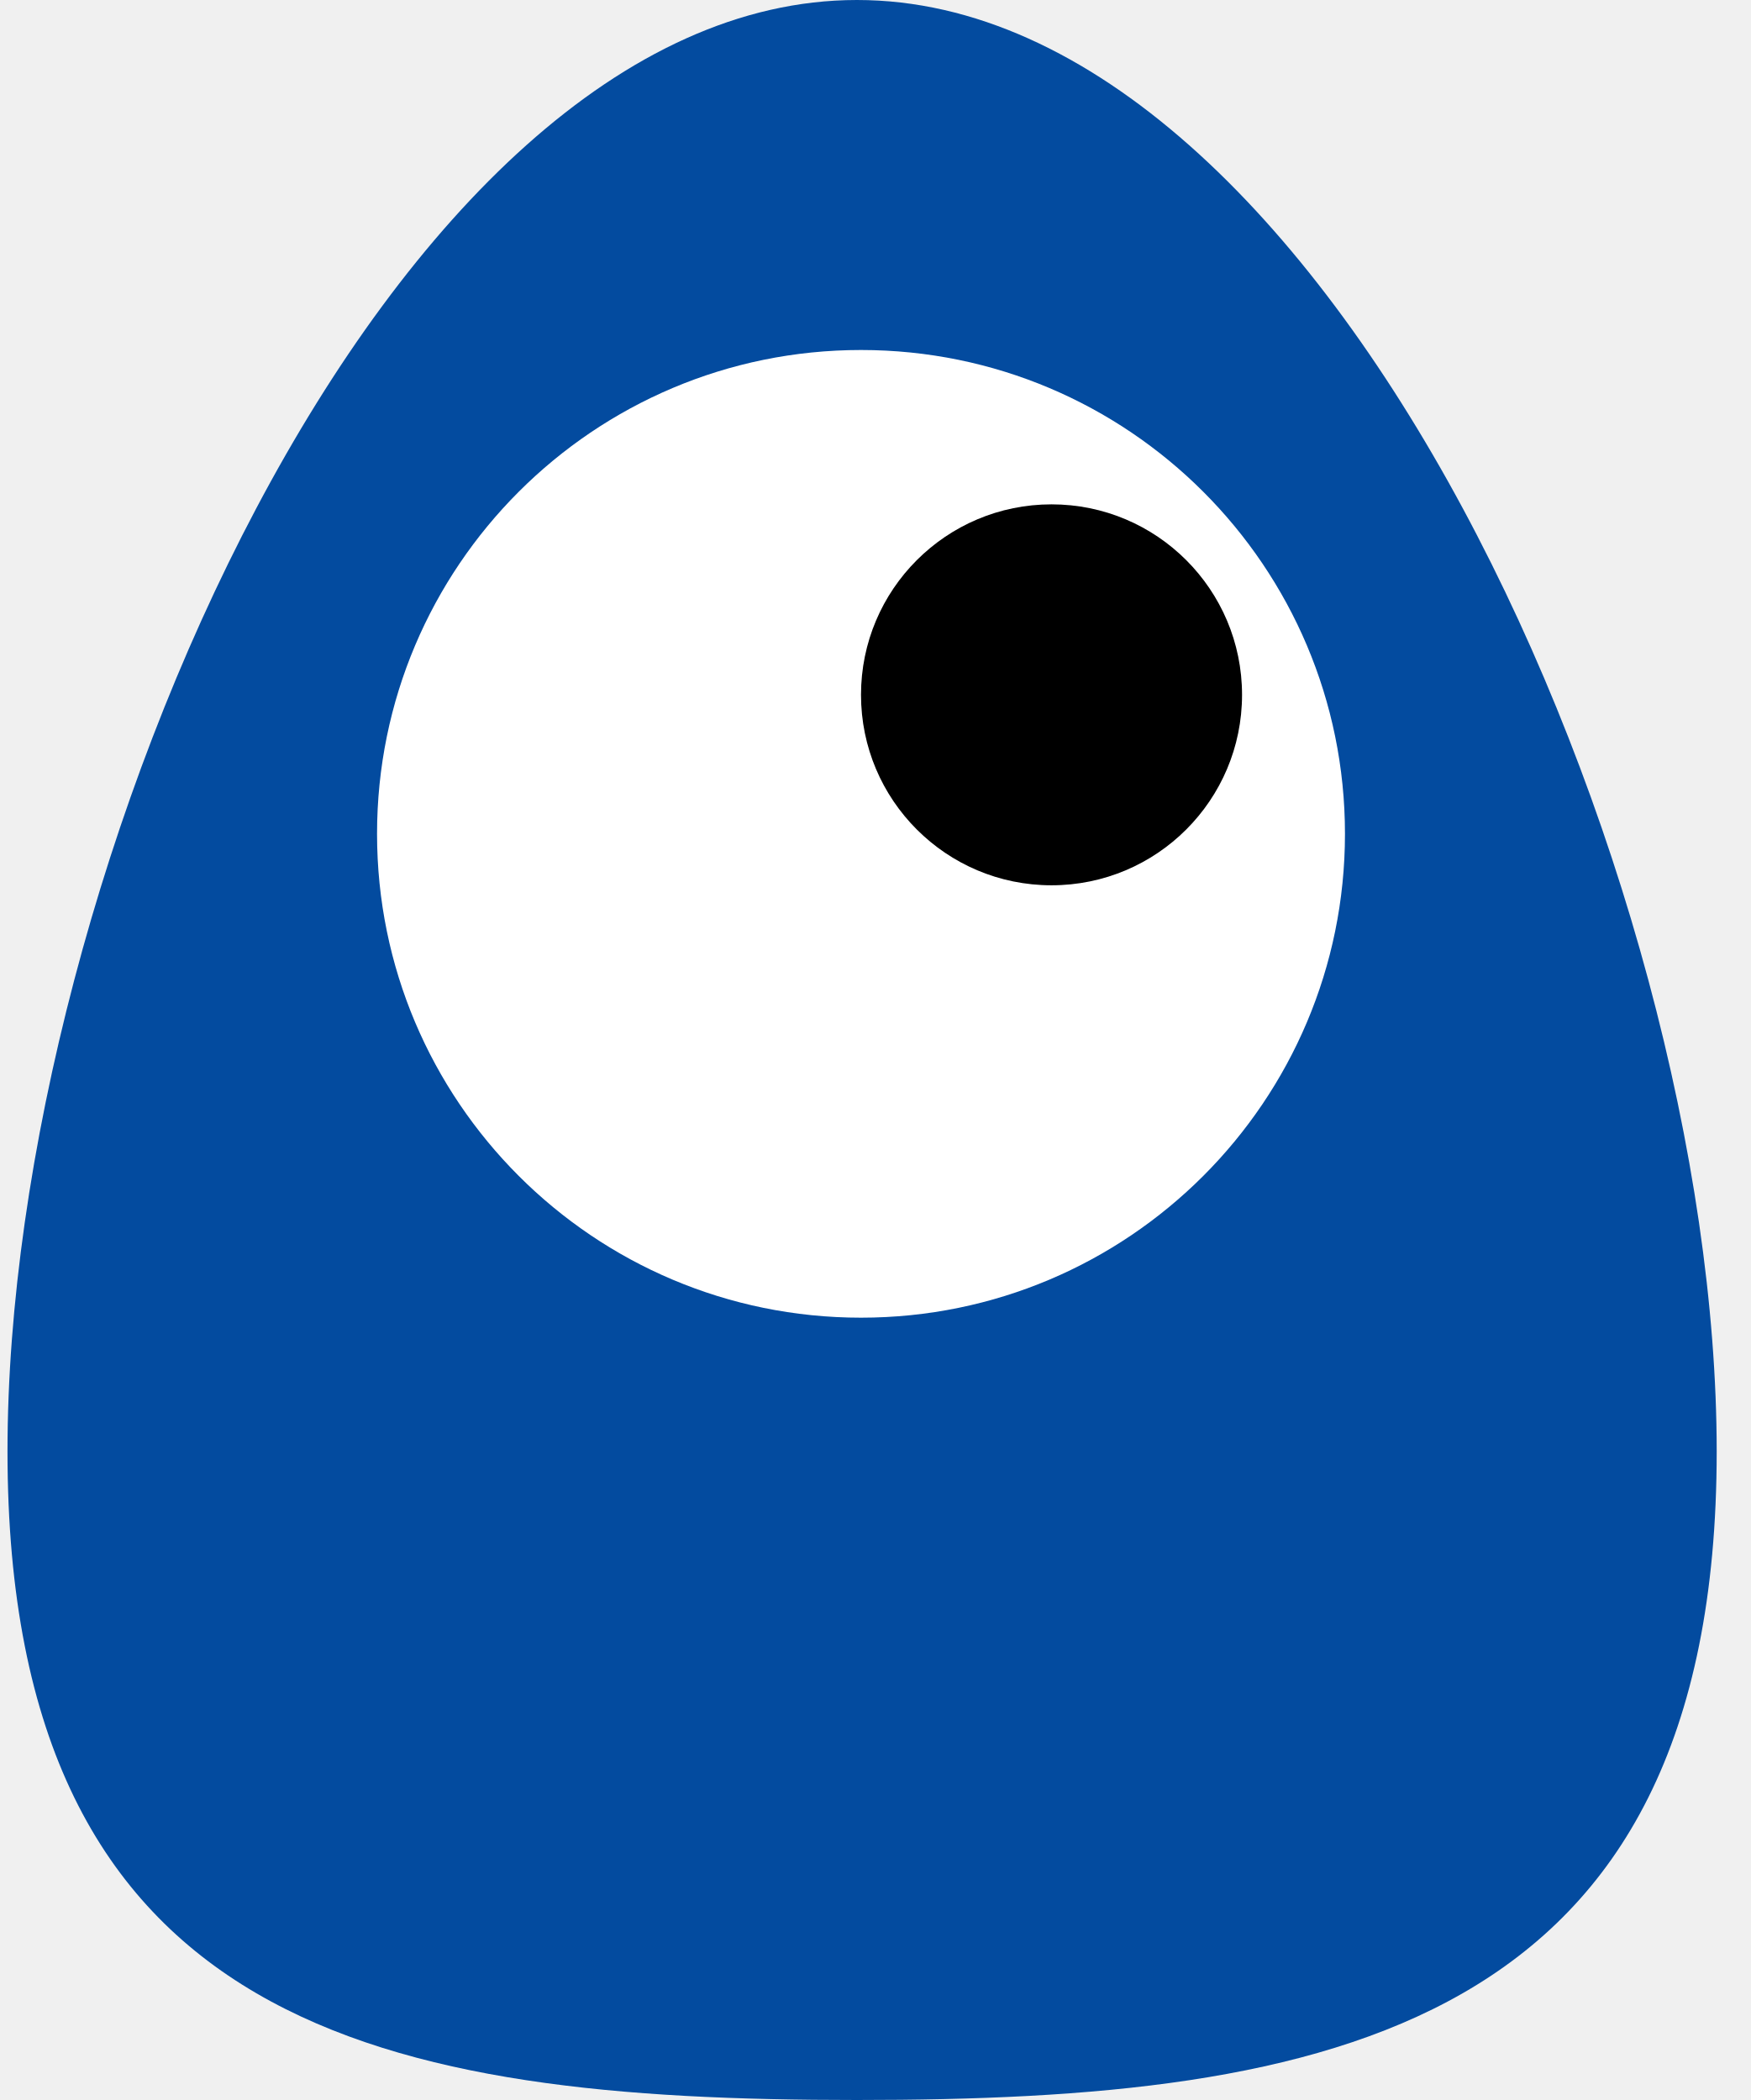
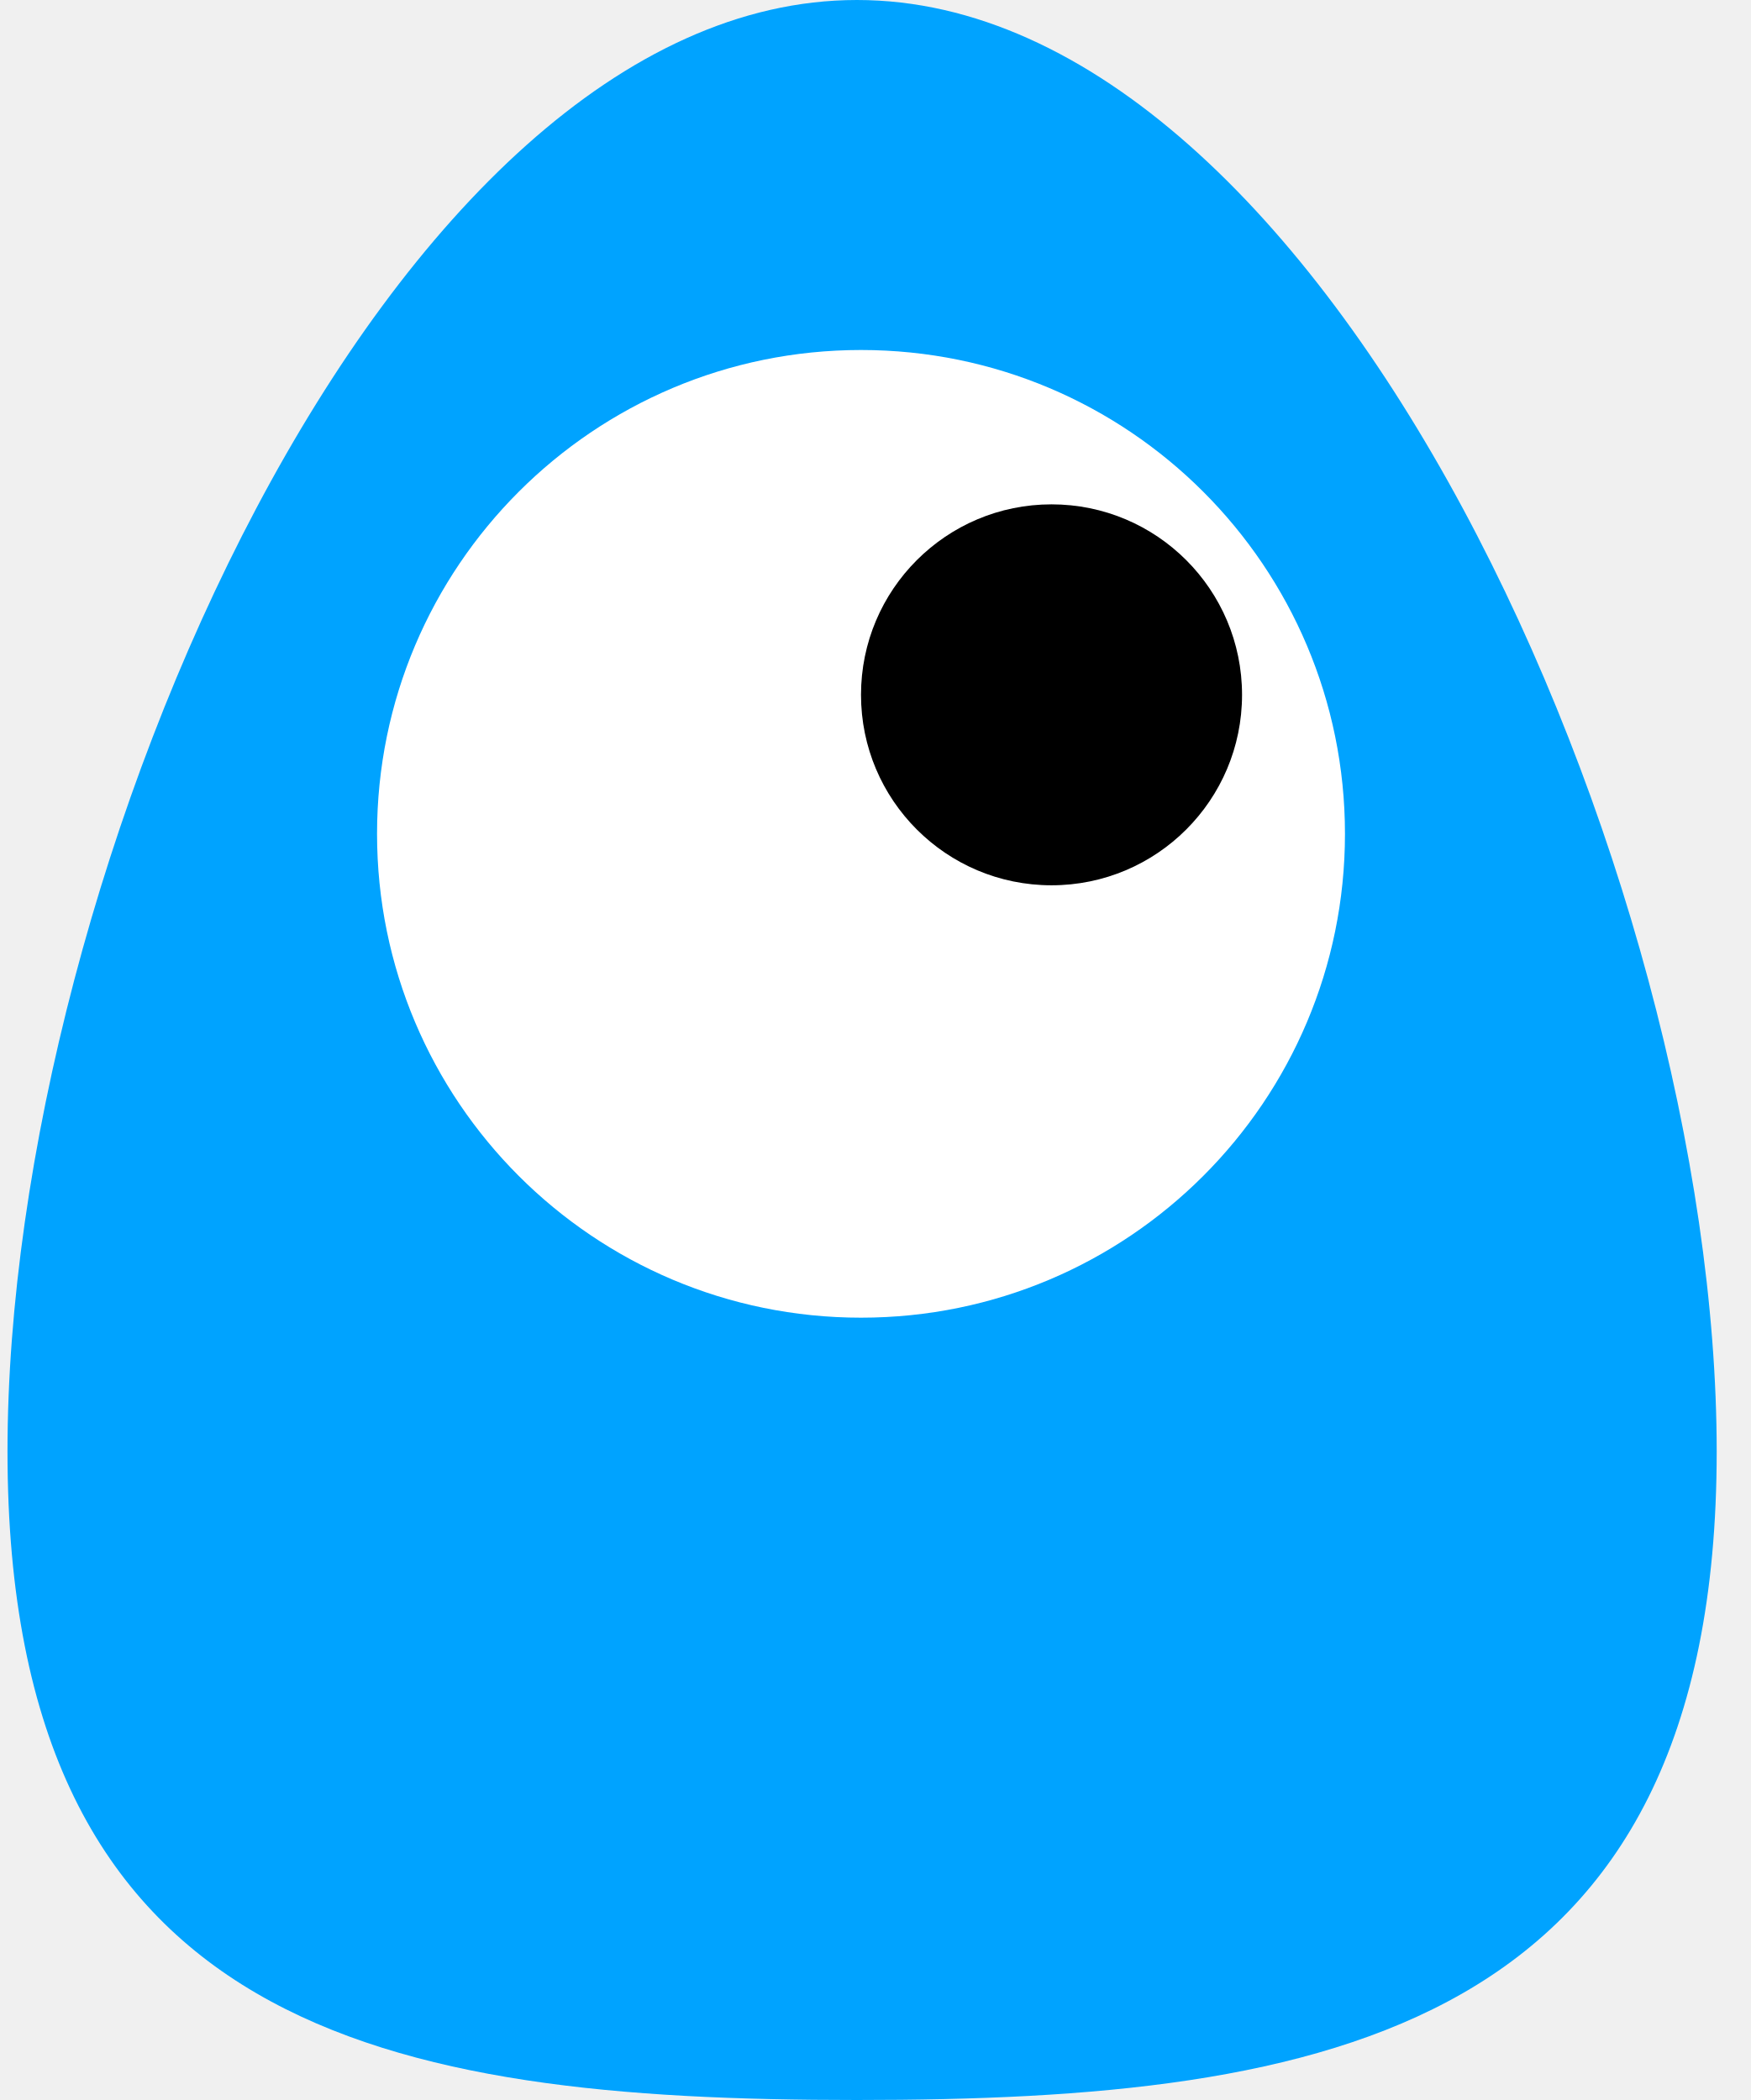
<svg xmlns="http://www.w3.org/2000/svg" width="25" height="30" viewBox="0 0 25 30" fill="none">
-   <path d="M24.518 20.735C24.518 29.02 18.94 30 12.239 30C5.539 30 0.107 29.02 0.107 20.735C0.107 12.451 5.539 0 12.239 0C18.94 0 24.518 12.451 24.518 20.735Z" fill="#034B9F" />
+   <path d="M24.518 20.735C24.518 29.02 18.94 30 12.239 30C5.539 30 0.107 29.02 0.107 20.735C0.107 12.451 5.539 0 12.239 0C18.94 0 24.518 12.451 24.518 20.735Z" fill="#00a3ff" />
  <circle cx="12.297" cy="11.912" r="6.912" fill="white" />
  <circle cx="15.018" cy="9.926" r="2.721" fill="black" />
</svg>
